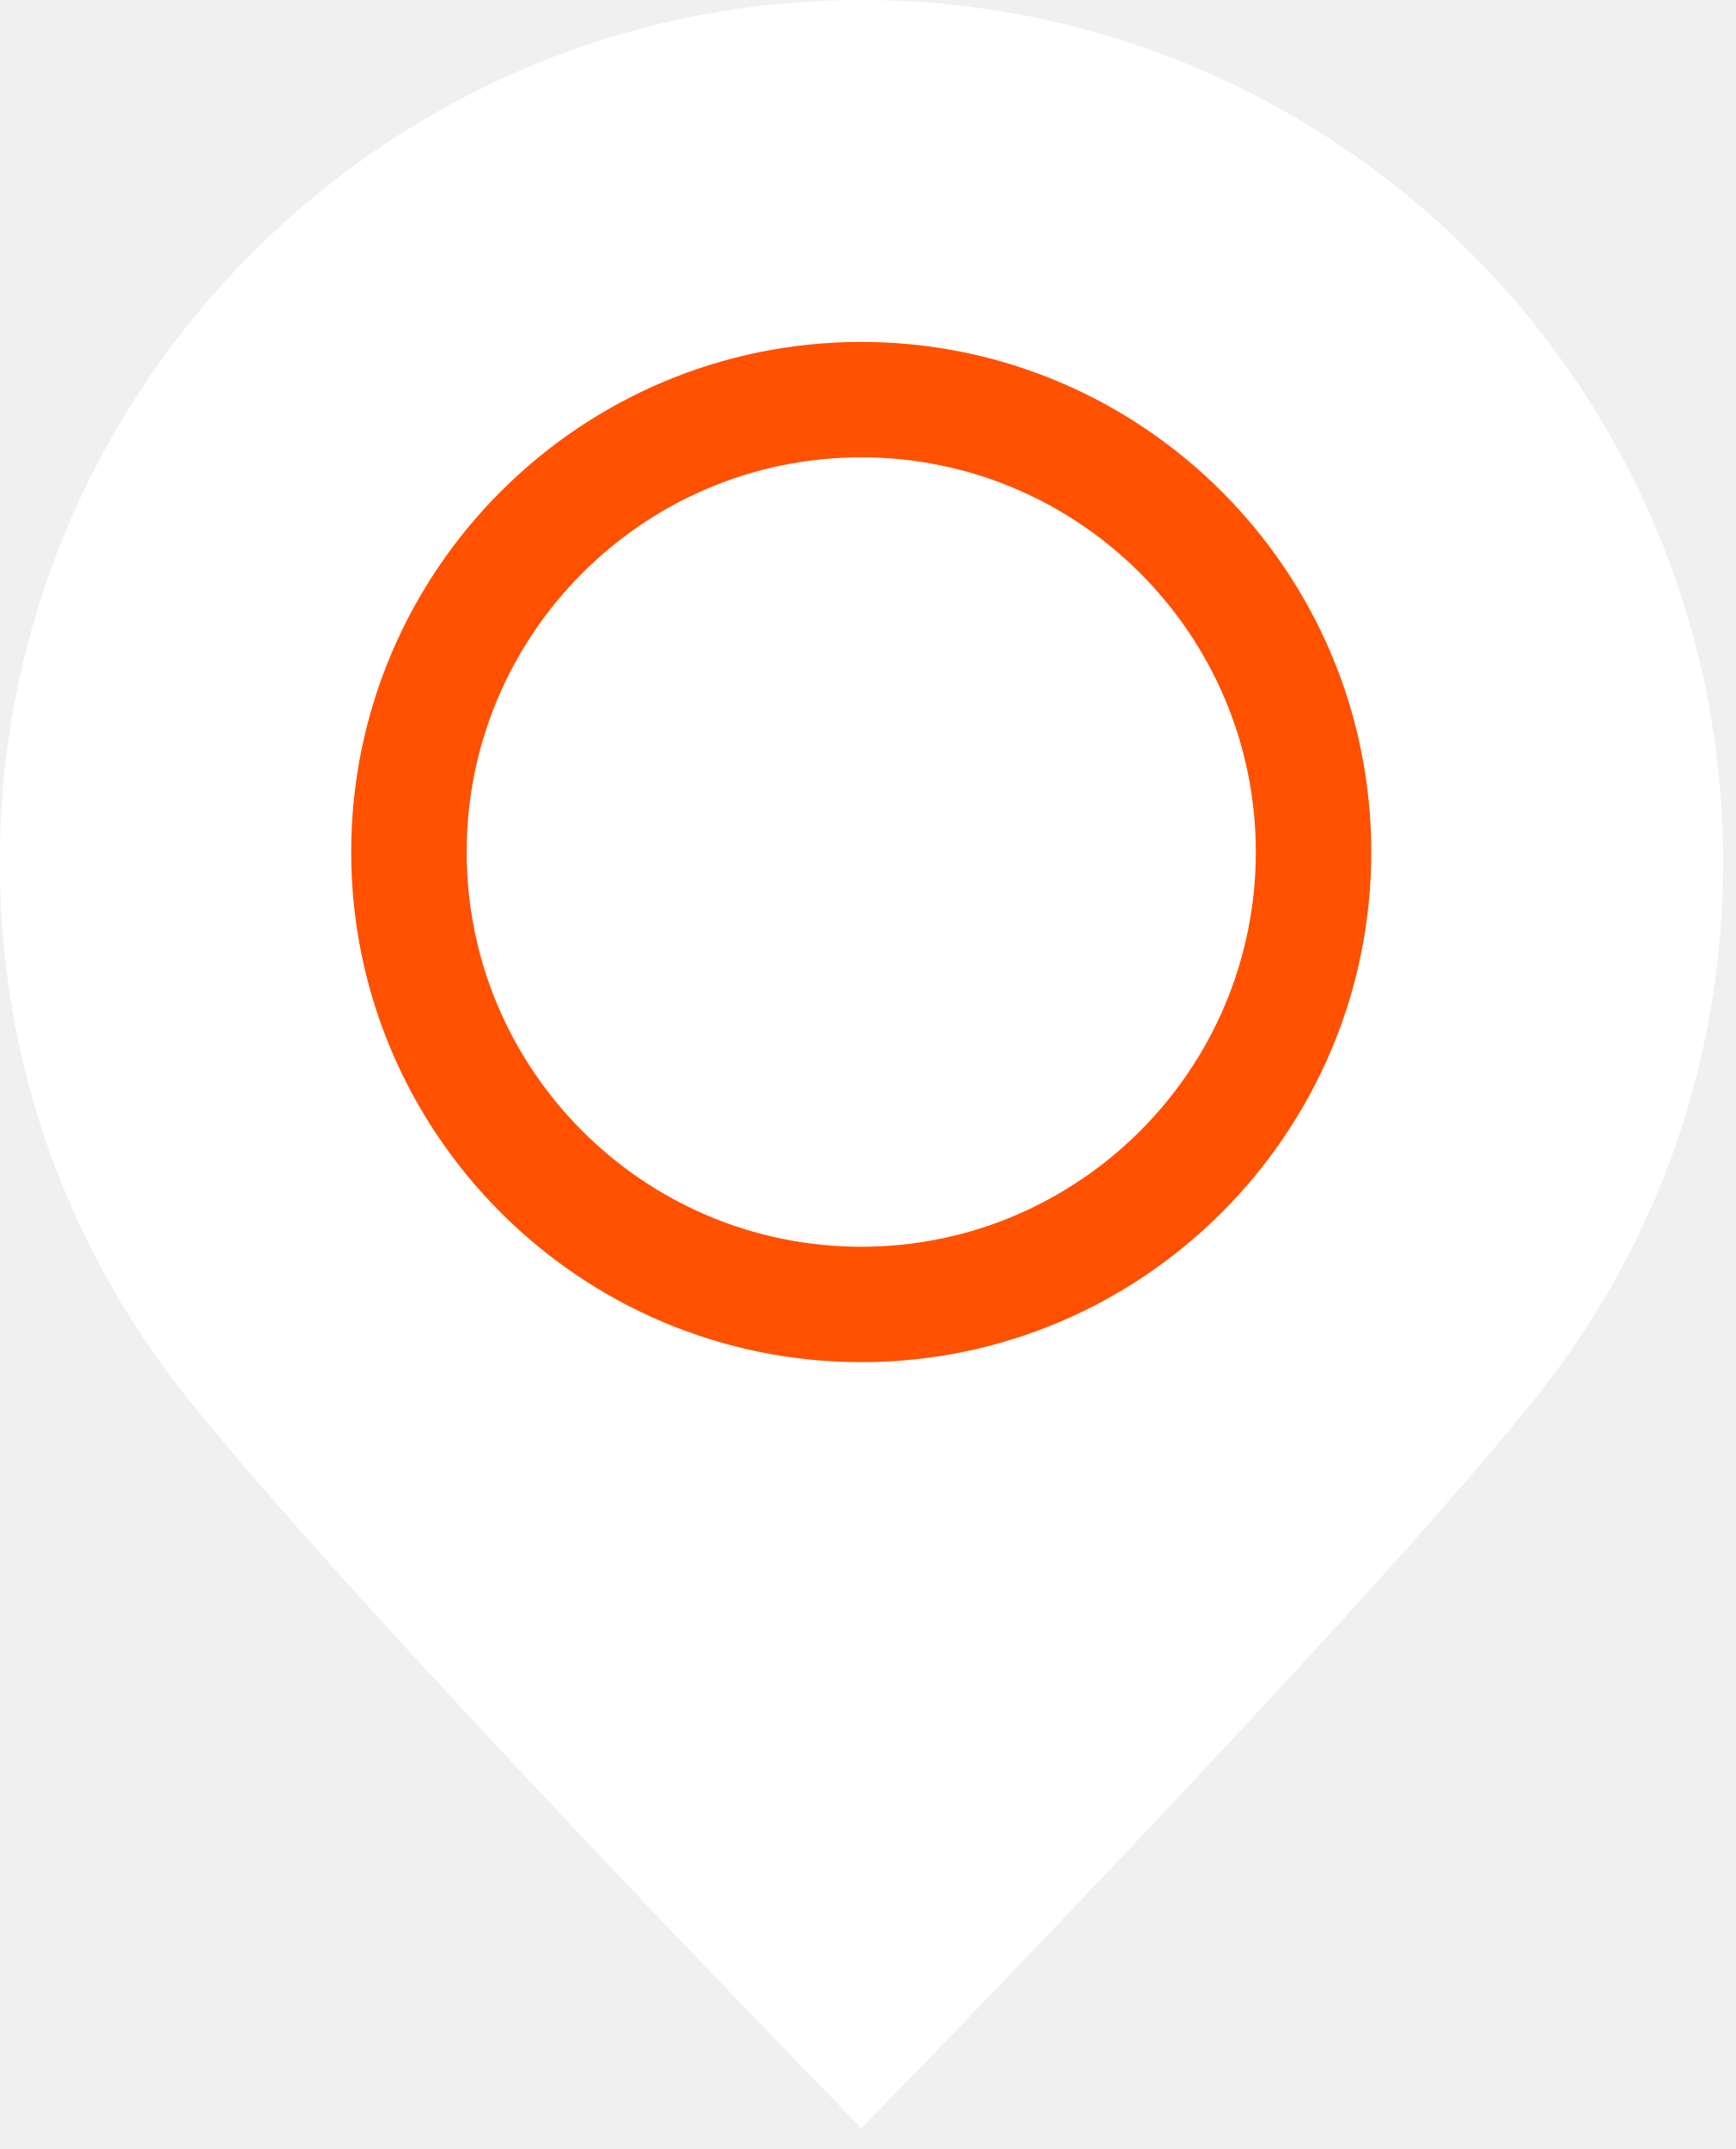
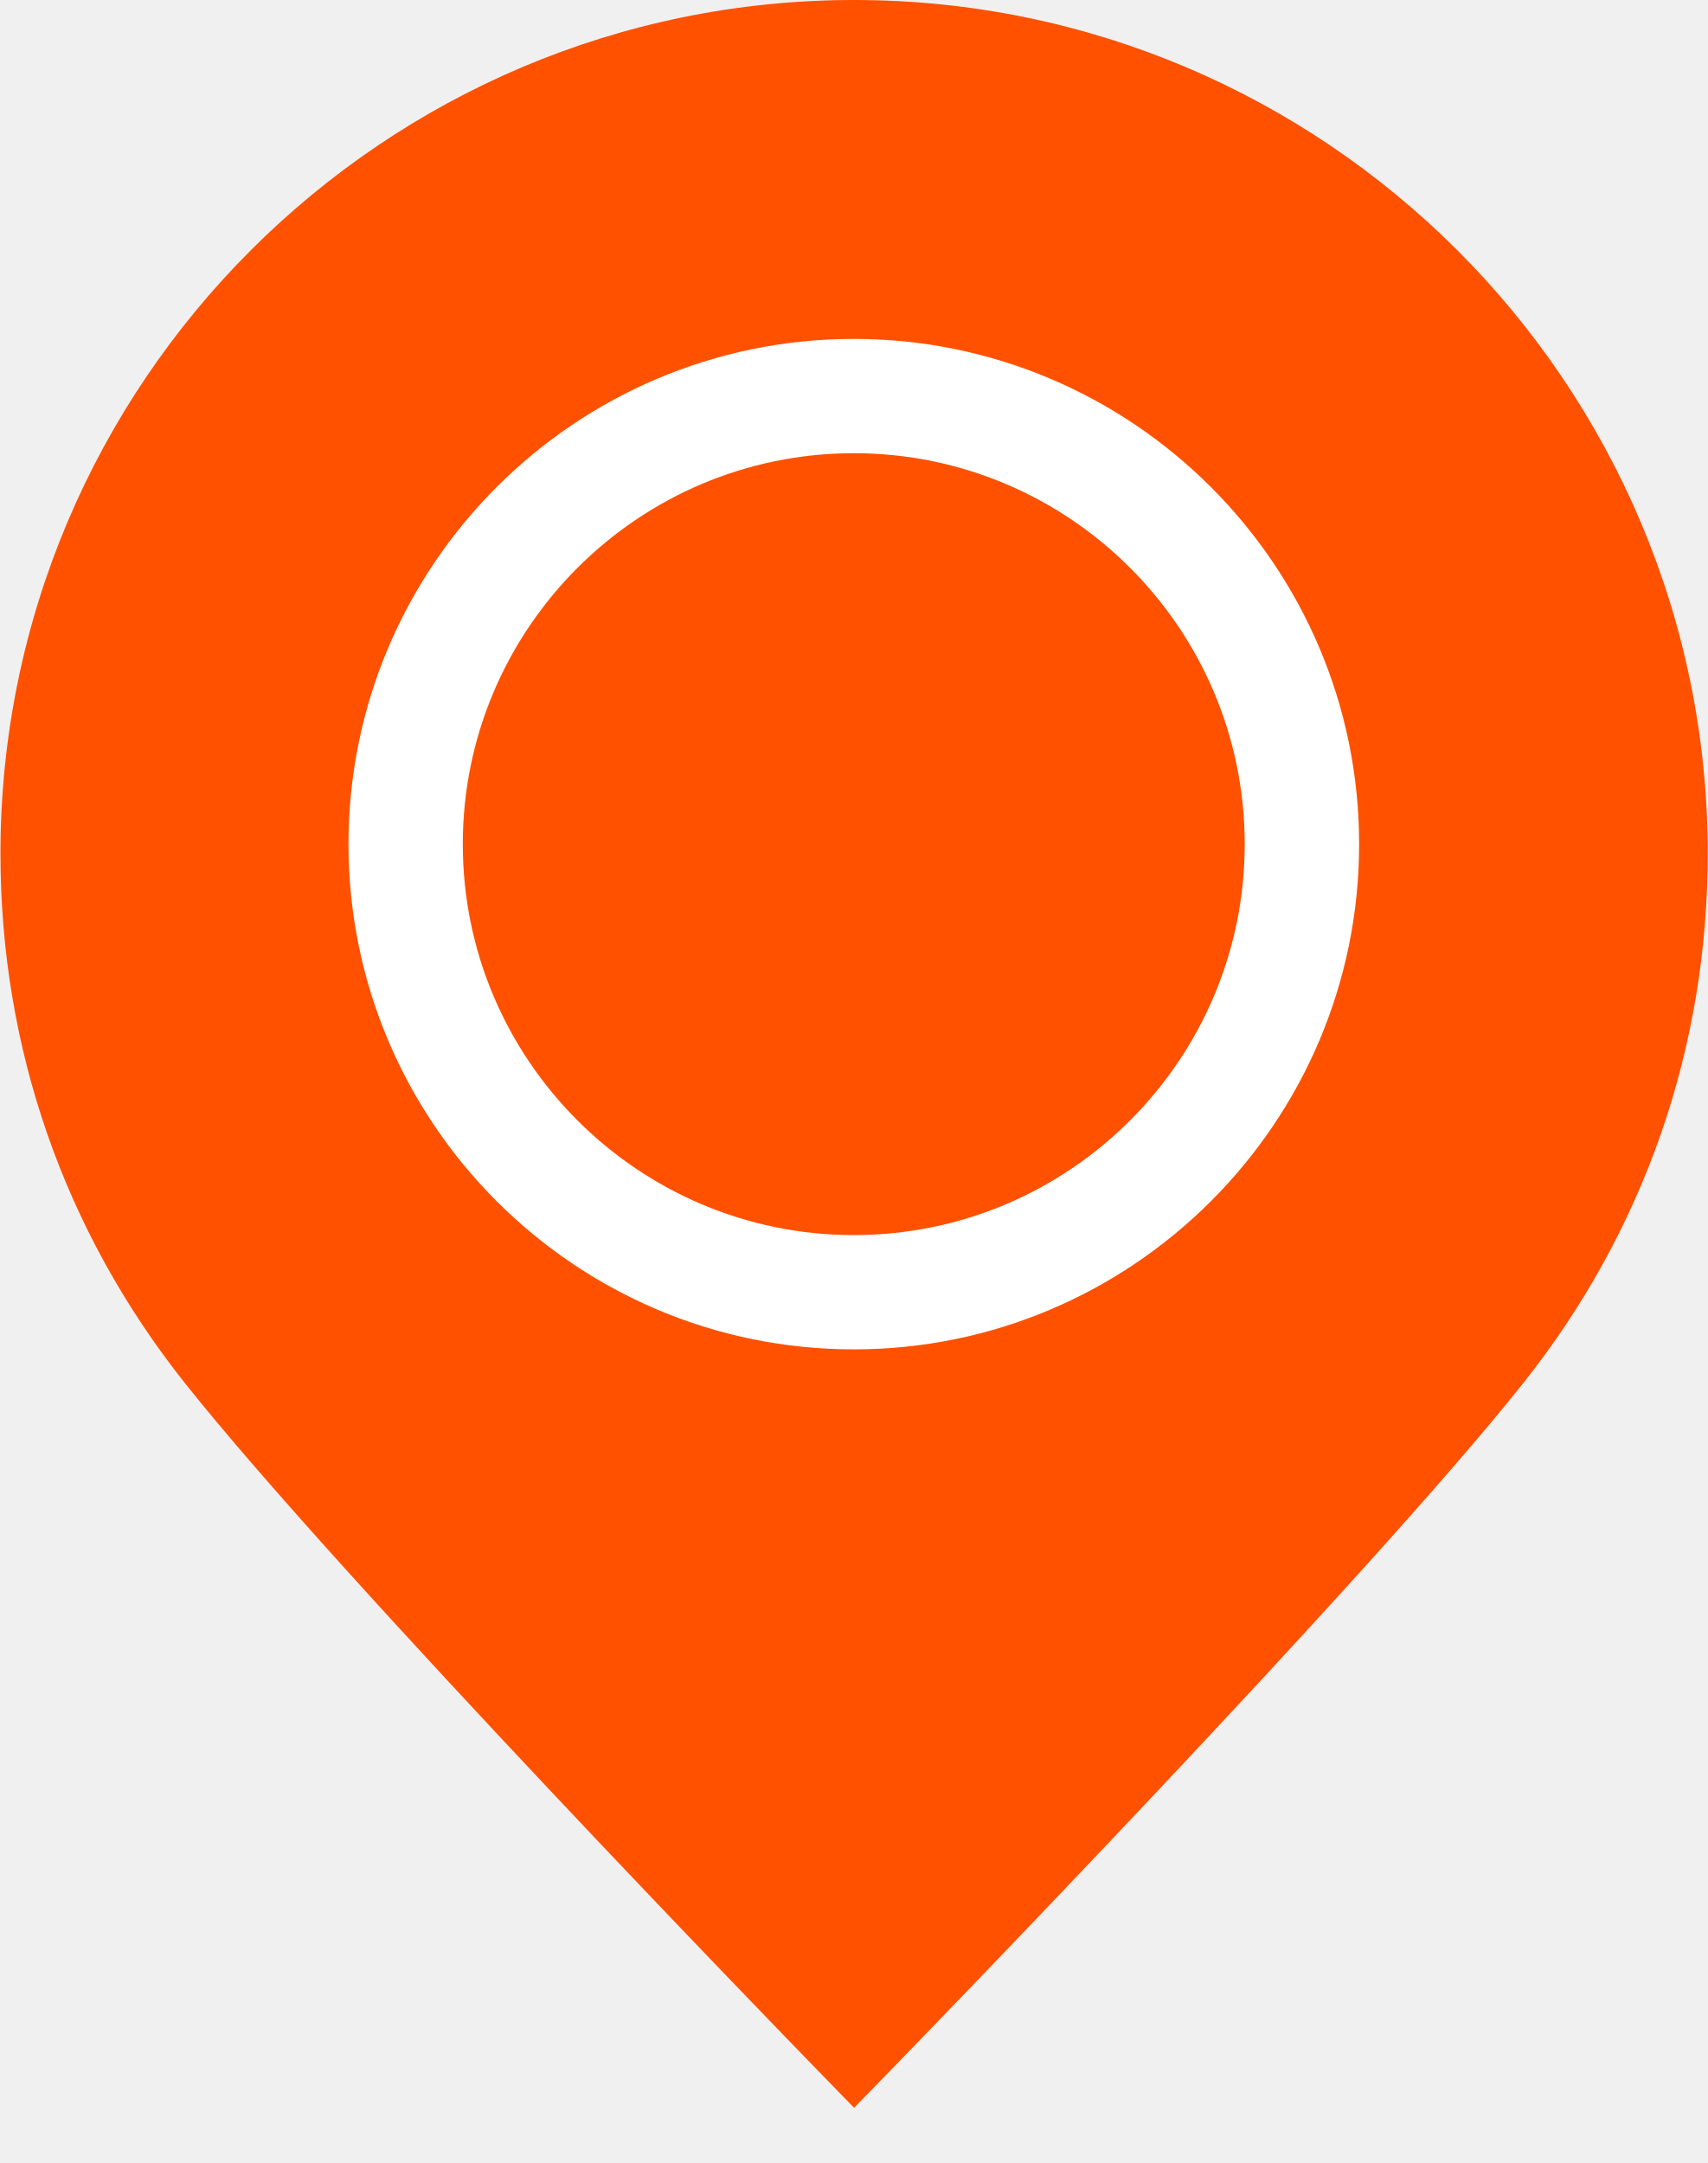
- <svg xmlns="http://www.w3.org/2000/svg" width="21" height="26" viewBox="0 0 21 26" fill="none">
-   <path d="M10.425 0C16.174 0 20.852 4.677 20.852 10.427C20.852 12.799 20.074 15.033 18.603 16.888C16.699 19.289 11.161 24.99 10.926 25.232L10.425 25.747L9.924 25.232C9.689 24.99 4.149 19.288 2.245 16.886C0.775 15.032 -0.002 12.799 -0.002 10.427C-0.002 4.677 4.676 0 10.425 0Z" fill="white" />
-   <path d="M10.422 4.137C13.825 4.137 16.594 6.905 16.594 10.309C16.594 13.712 13.825 16.48 10.422 16.48C7.019 16.48 4.25 13.712 4.25 10.309C4.25 6.905 7.019 4.137 10.422 4.137ZM10.422 15.084C13.055 15.084 15.197 12.941 15.197 10.309C15.197 7.676 13.055 5.533 10.422 5.533C7.789 5.533 5.647 7.676 5.647 10.309C5.647 12.942 7.789 15.084 10.422 15.084Z" fill="#FF5100" />
+ <svg xmlns="http://www.w3.org/2000/svg" width="15" height="19" viewBox="0 0 15 19" fill="none">
+   <path d="M7.502 0C11.636 0 15 3.364 15 7.498C15 9.204 14.441 10.811 13.383 12.145C12.014 13.871 8.031 17.971 7.862 18.145L7.502 18.515L7.142 18.145C6.973 17.971 2.989 13.87 1.619 12.143C0.562 10.81 0.004 9.204 0.004 7.498C0.004 3.364 3.367 0 7.502 0Z" fill="#FF5100" />
+   <path d="M7.499 2.977C9.946 2.977 11.938 4.968 11.938 7.415C11.938 9.862 9.946 11.853 7.499 11.853C5.052 11.853 3.061 9.862 3.061 7.415C3.061 4.968 5.052 2.977 7.499 2.977ZM7.499 10.849C9.393 10.849 10.933 9.308 10.933 7.415C10.933 5.521 9.393 3.981 7.499 3.981C5.606 3.981 4.065 5.522 4.065 7.415C4.065 9.308 5.606 10.849 7.499 10.849Z" fill="white" />
</svg>
